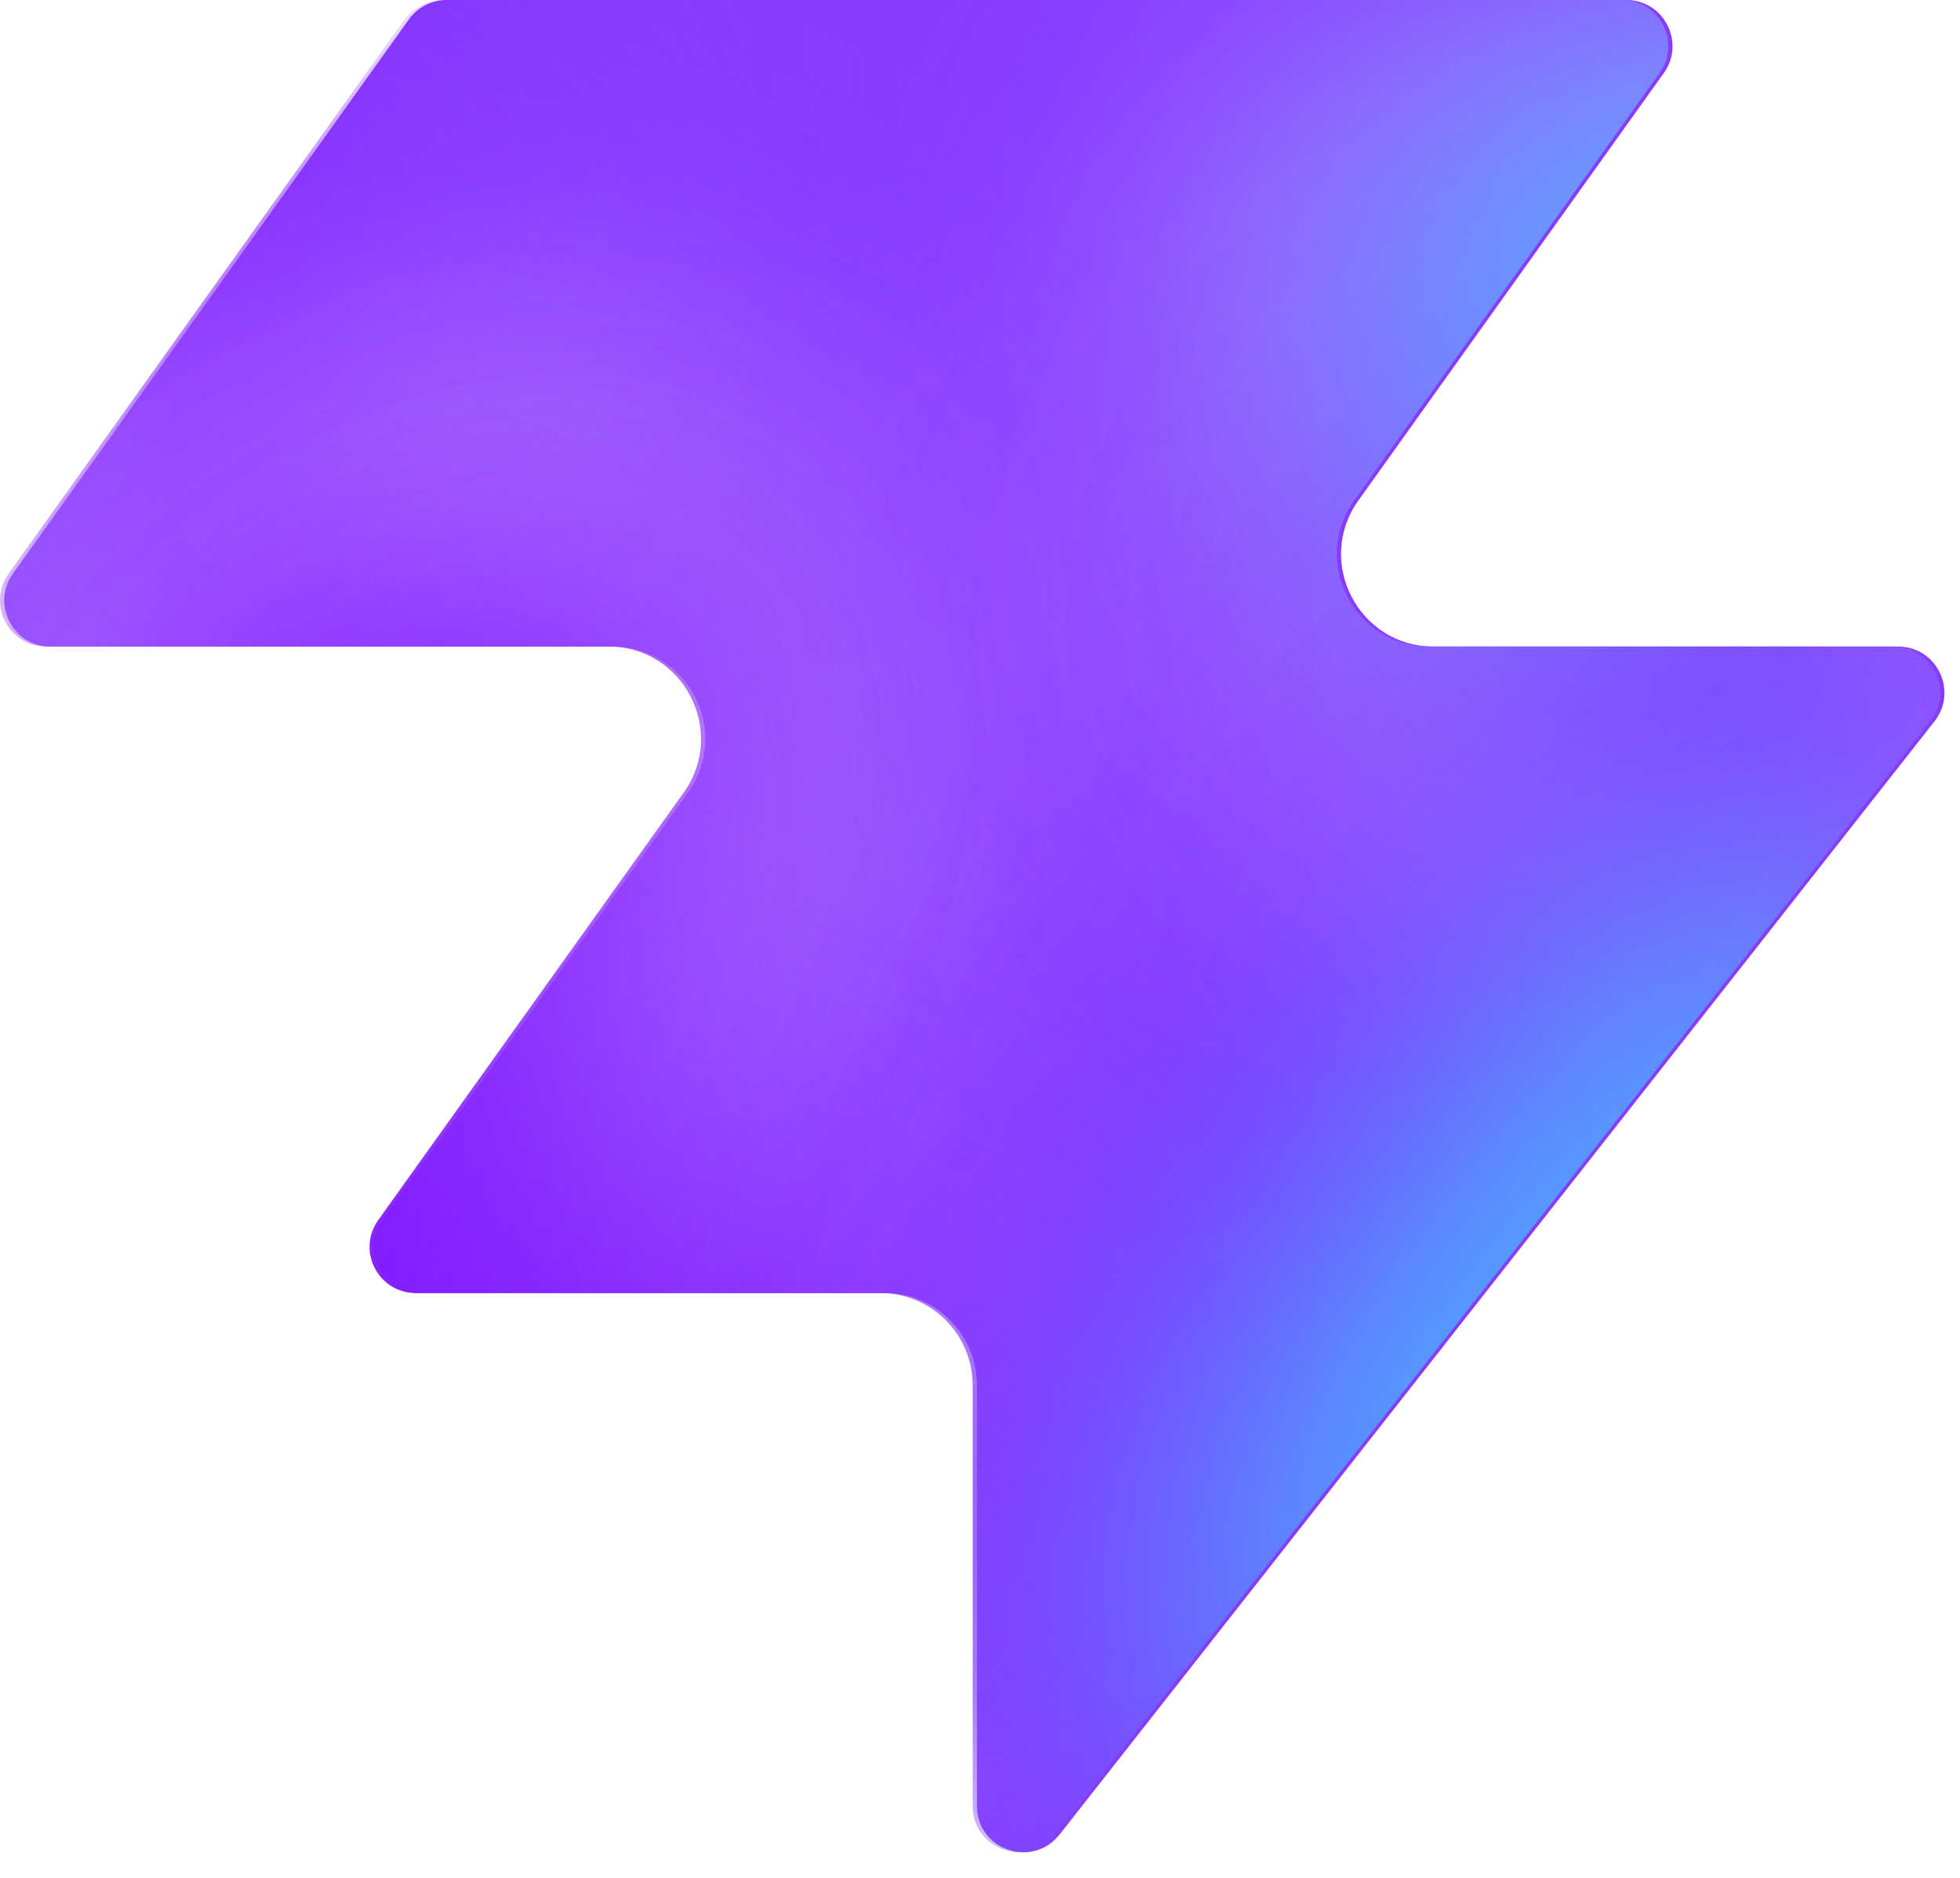
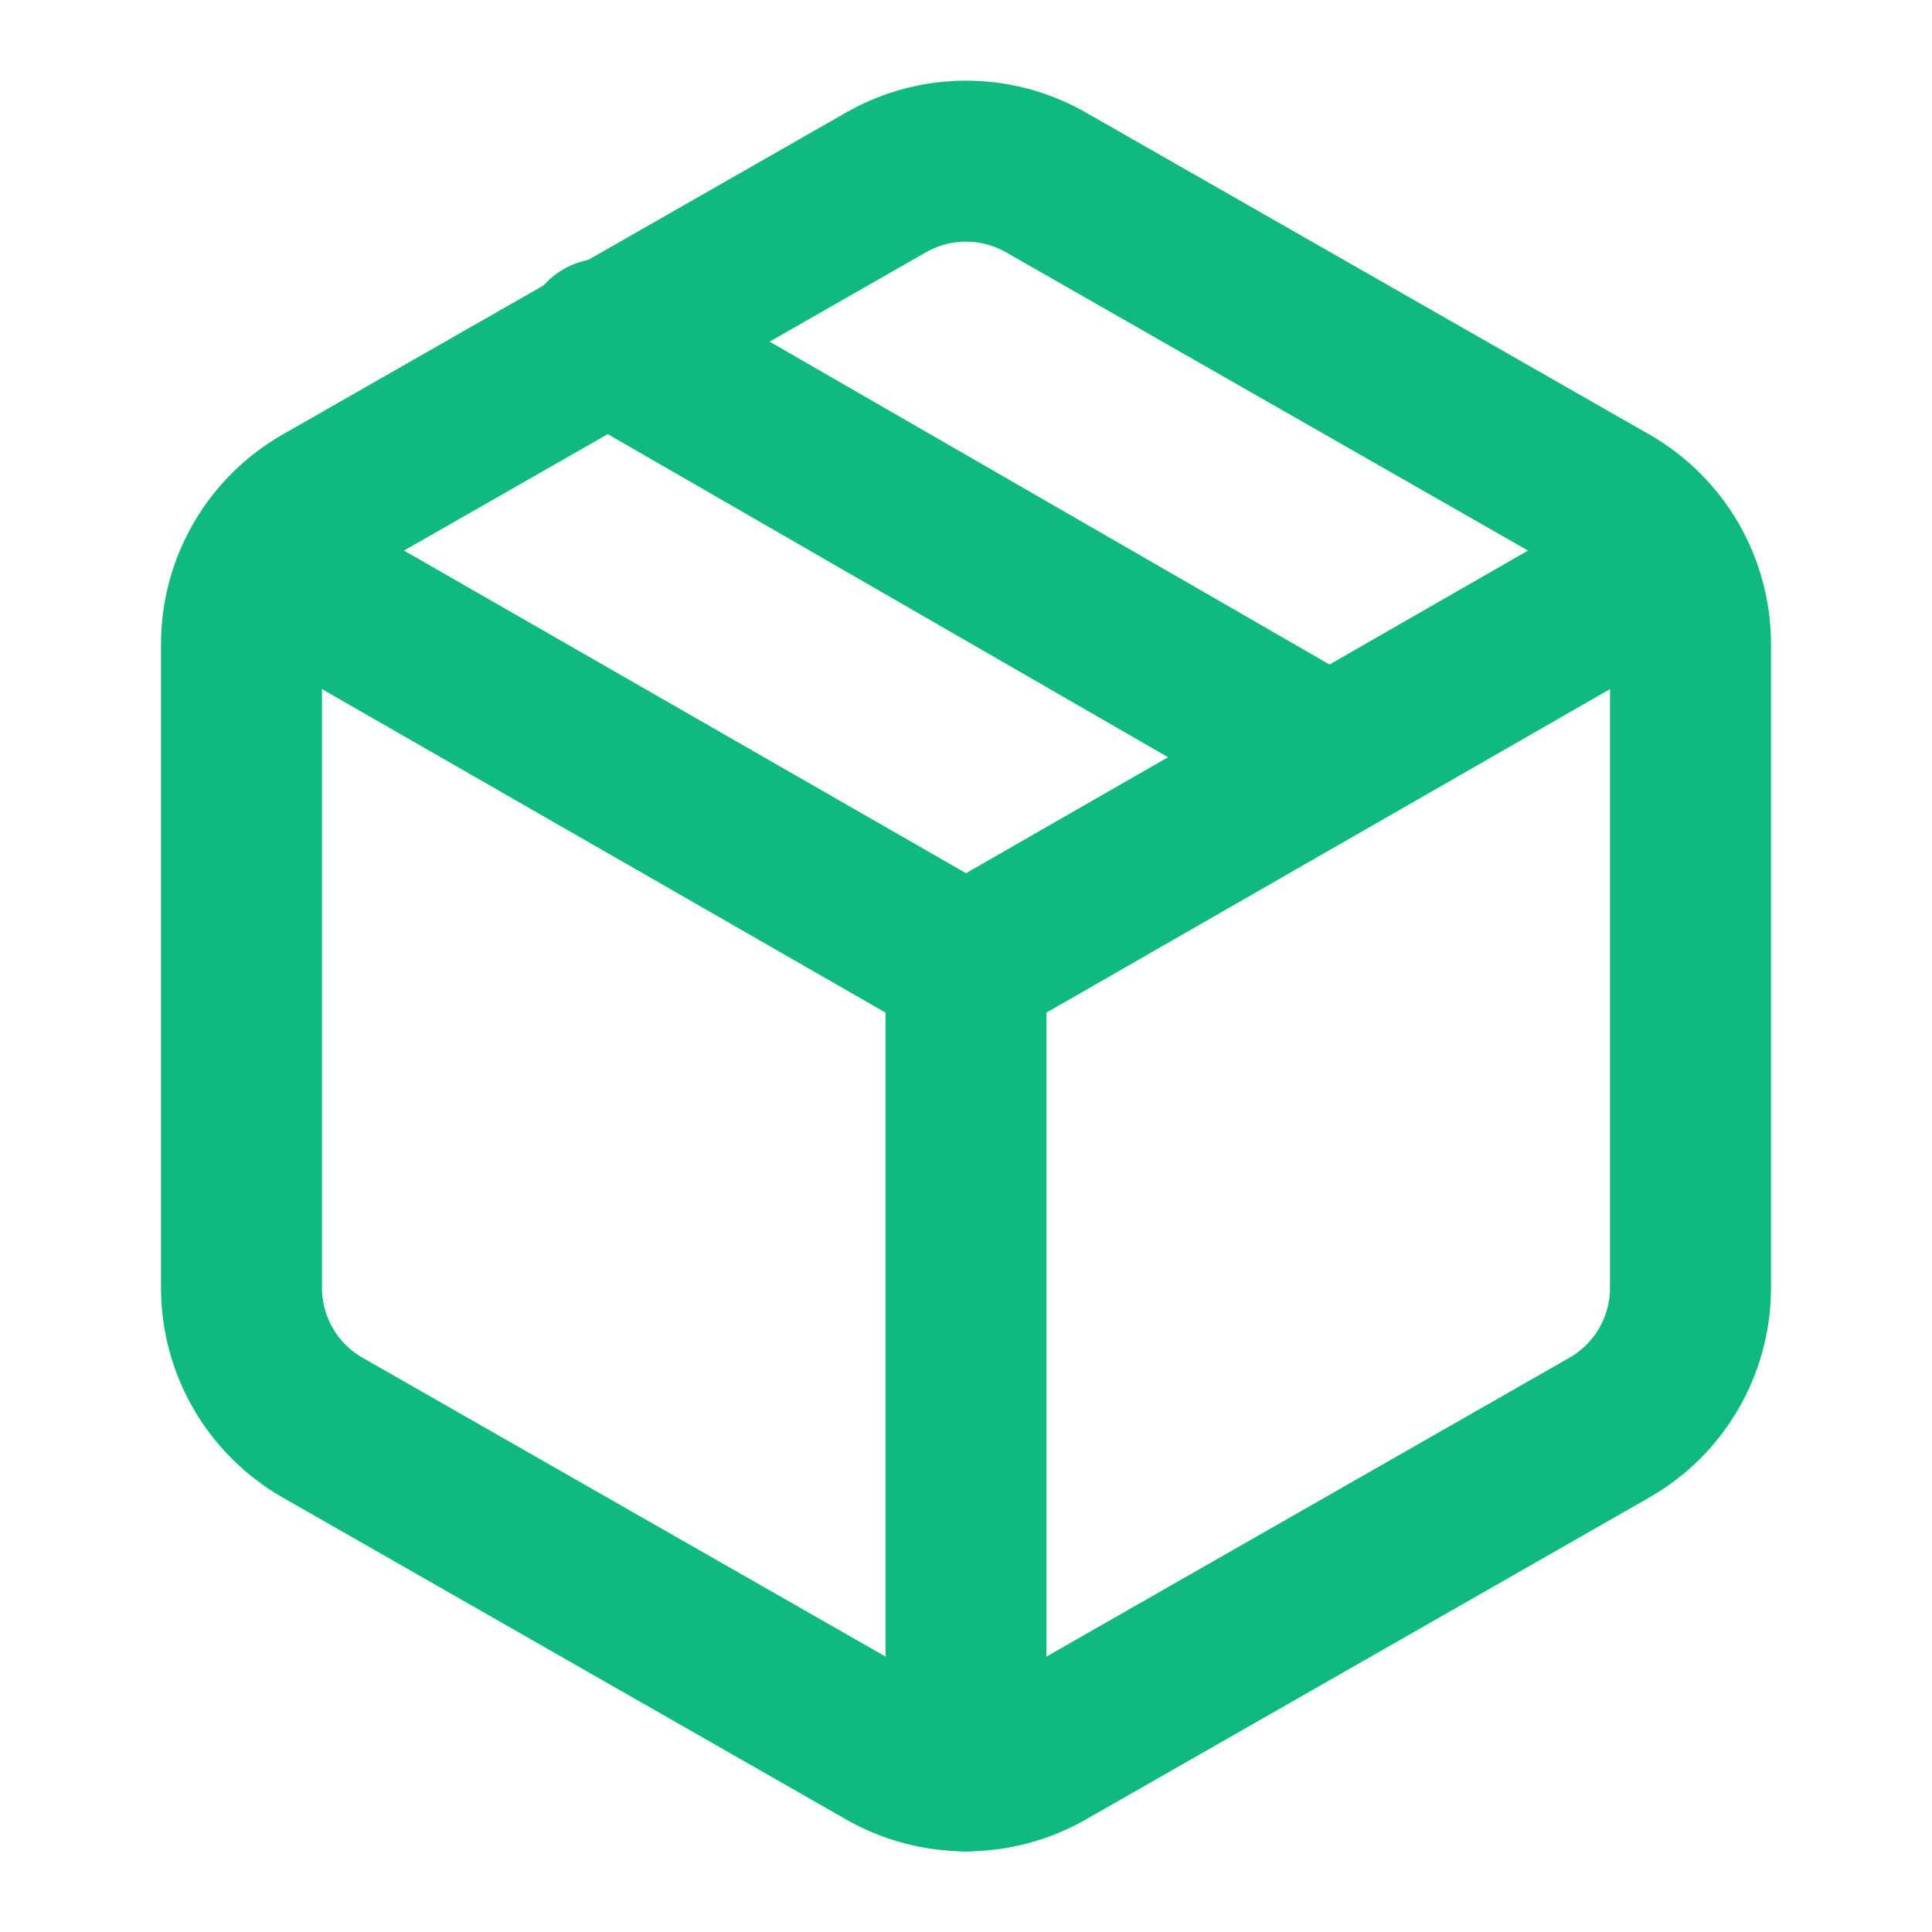
- <svg xmlns="http://www.w3.org/2000/svg" width="48" height="46" fill="none" viewBox="0 0 48 46">
-   <path fill="#863bff" d="M25.946 44.938c-.664.845-2.021.375-2.021-.698V33.937a2.26 2.26 0 0 0-2.262-2.262H10.287c-.92 0-1.456-1.04-.92-1.788l7.48-10.471c1.07-1.497 0-3.578-1.842-3.578H1.237c-.92 0-1.456-1.04-.92-1.788L10.013.474c.214-.297.556-.474.92-.474h28.894c.92 0 1.456 1.04.92 1.788l-7.48 10.471c-1.07 1.498 0 3.579 1.842 3.579h11.377c.943 0 1.473 1.088.89 1.83L25.947 44.94z" style="fill:#863bff;fill:color(display-p3 .525 .23 1);fill-opacity:1" />
-   <mask id="a" width="48" height="46" x="0" y="0" maskUnits="userSpaceOnUse" style="mask-type:alpha">
-     <path fill="#000" d="M25.842 44.938c-.664.844-2.021.375-2.021-.698V33.937a2.26 2.26 0 0 0-2.262-2.262H10.183c-.92 0-1.456-1.04-.92-1.788l7.48-10.471c1.07-1.498 0-3.579-1.842-3.579H1.133c-.92 0-1.456-1.04-.92-1.787L9.91.473c.214-.297.556-.474.92-.474h28.894c.92 0 1.456 1.04.92 1.788l-7.48 10.471c-1.07 1.498 0 3.578 1.842 3.578h11.377c.943 0 1.473 1.088.89 1.832L25.843 44.94z" style="fill:#000;fill-opacity:1" />
-   </mask>
-   <g mask="url(#a)">
-     <g filter="url(#b)">
-       <ellipse cx="5.508" cy="14.704" fill="#ede6ff" rx="5.508" ry="14.704" style="fill:#ede6ff;fill:color(display-p3 .927 .903 1);fill-opacity:1" transform="matrix(.00324 1 1 -.00324 -4.47 31.516)" />
-     </g>
-     <g filter="url(#c)">
-       <ellipse cx="10.399" cy="29.851" fill="#ede6ff" rx="10.399" ry="29.851" style="fill:#ede6ff;fill:color(display-p3 .927 .903 1);fill-opacity:1" transform="matrix(.00324 1 1 -.00324 -39.328 7.883)" />
-     </g>
-     <g filter="url(#d)">
-       <ellipse cx="5.508" cy="30.487" fill="#7e14ff" rx="5.508" ry="30.487" style="fill:#7e14ff;fill:color(display-p3 .492 .077 1);fill-opacity:1" transform="rotate(89.814 -25.913 -14.639)scale(1 -1)" />
-     </g>
-     <g filter="url(#e)">
-       <ellipse cx="5.508" cy="30.599" fill="#7e14ff" rx="5.508" ry="30.599" style="fill:#7e14ff;fill:color(display-p3 .492 .077 1);fill-opacity:1" transform="rotate(89.814 -32.644 -3.334)scale(1 -1)" />
-     </g>
-     <g filter="url(#f)">
-       <ellipse cx="5.508" cy="30.599" fill="#7e14ff" rx="5.508" ry="30.599" style="fill:#7e14ff;fill:color(display-p3 .492 .077 1);fill-opacity:1" transform="matrix(.00324 1 1 -.00324 -34.34 30.47)" />
-     </g>
-     <g filter="url(#g)">
-       <ellipse cx="14.072" cy="22.078" fill="#ede6ff" rx="14.072" ry="22.078" style="fill:#ede6ff;fill:color(display-p3 .927 .903 1);fill-opacity:1" transform="rotate(93.35 24.506 48.493)scale(-1 1)" />
-     </g>
-     <g filter="url(#h)">
-       <ellipse cx="3.47" cy="21.501" fill="#7e14ff" rx="3.47" ry="21.501" style="fill:#7e14ff;fill:color(display-p3 .492 .077 1);fill-opacity:1" transform="rotate(89.009 28.708 47.59)scale(-1 1)" />
-     </g>
-     <g filter="url(#i)">
-       <ellipse cx="3.47" cy="21.501" fill="#7e14ff" rx="3.47" ry="21.501" style="fill:#7e14ff;fill:color(display-p3 .492 .077 1);fill-opacity:1" transform="rotate(89.009 28.708 47.59)scale(-1 1)" />
-     </g>
-     <g filter="url(#j)">
-       <ellipse cx=".387" cy="8.972" fill="#7e14ff" rx="4.407" ry="29.108" style="fill:#7e14ff;fill:color(display-p3 .492 .077 1);fill-opacity:1" transform="rotate(39.51 .387 8.972)" />
-     </g>
-     <g filter="url(#k)">
-       <ellipse cx="47.523" cy="-6.092" fill="#7e14ff" rx="4.407" ry="29.108" style="fill:#7e14ff;fill:color(display-p3 .492 .077 1);fill-opacity:1" transform="rotate(37.892 47.523 -6.092)" />
-     </g>
-     <g filter="url(#l)">
-       <ellipse cx="41.412" cy="6.333" fill="#47bfff" rx="5.971" ry="9.665" style="fill:#47bfff;fill:color(display-p3 .28 .748 1);fill-opacity:1" transform="rotate(37.892 41.412 6.333)" />
-     </g>
-     <g filter="url(#m)">
-       <ellipse cx="-1.879" cy="38.332" fill="#7e14ff" rx="4.407" ry="29.108" style="fill:#7e14ff;fill:color(display-p3 .492 .077 1);fill-opacity:1" transform="rotate(37.892 -1.88 38.332)" />
-     </g>
-     <g filter="url(#n)">
-       <ellipse cx="-1.879" cy="38.332" fill="#7e14ff" rx="4.407" ry="29.108" style="fill:#7e14ff;fill:color(display-p3 .492 .077 1);fill-opacity:1" transform="rotate(37.892 -1.88 38.332)" />
-     </g>
-     <g filter="url(#o)">
-       <ellipse cx="35.651" cy="29.907" fill="#7e14ff" rx="4.407" ry="29.108" style="fill:#7e14ff;fill:color(display-p3 .492 .077 1);fill-opacity:1" transform="rotate(37.892 35.651 29.907)" />
-     </g>
-     <g filter="url(#p)">
-       <ellipse cx="38.418" cy="32.4" fill="#47bfff" rx="5.971" ry="15.297" style="fill:#47bfff;fill:color(display-p3 .28 .748 1);fill-opacity:1" transform="rotate(37.892 38.418 32.4)" />
-     </g>
-   </g>
-   <defs>
-     <filter id="b" width="60.045" height="41.654" x="-19.77" y="16.149" color-interpolation-filters="sRGB" filterUnits="userSpaceOnUse">
-       <feFlood flood-opacity="0" result="BackgroundImageFix" />
-       <feBlend in="SourceGraphic" in2="BackgroundImageFix" result="shape" />
-       <feGaussianBlur result="effect1_foregroundBlur_2002_17158" stdDeviation="7.659" />
-     </filter>
-     <filter id="c" width="90.34" height="51.437" x="-54.613" y="-7.533" color-interpolation-filters="sRGB" filterUnits="userSpaceOnUse">
-       <feFlood flood-opacity="0" result="BackgroundImageFix" />
-       <feBlend in="SourceGraphic" in2="BackgroundImageFix" result="shape" />
-       <feGaussianBlur result="effect1_foregroundBlur_2002_17158" stdDeviation="7.659" />
-     </filter>
-     <filter id="d" width="79.355" height="29.4" x="-49.64" y="2.03" color-interpolation-filters="sRGB" filterUnits="userSpaceOnUse">
-       <feFlood flood-opacity="0" result="BackgroundImageFix" />
-       <feBlend in="SourceGraphic" in2="BackgroundImageFix" result="shape" />
-       <feGaussianBlur result="effect1_foregroundBlur_2002_17158" stdDeviation="4.596" />
-     </filter>
-     <filter id="e" width="79.579" height="29.4" x="-45.045" y="20.029" color-interpolation-filters="sRGB" filterUnits="userSpaceOnUse">
-       <feFlood flood-opacity="0" result="BackgroundImageFix" />
-       <feBlend in="SourceGraphic" in2="BackgroundImageFix" result="shape" />
-       <feGaussianBlur result="effect1_foregroundBlur_2002_17158" stdDeviation="4.596" />
-     </filter>
-     <filter id="f" width="79.579" height="29.4" x="-43.513" y="21.178" color-interpolation-filters="sRGB" filterUnits="userSpaceOnUse">
-       <feFlood flood-opacity="0" result="BackgroundImageFix" />
-       <feBlend in="SourceGraphic" in2="BackgroundImageFix" result="shape" />
-       <feGaussianBlur result="effect1_foregroundBlur_2002_17158" stdDeviation="4.596" />
-     </filter>
-     <filter id="g" width="74.749" height="58.852" x="15.756" y="-17.901" color-interpolation-filters="sRGB" filterUnits="userSpaceOnUse">
-       <feFlood flood-opacity="0" result="BackgroundImageFix" />
-       <feBlend in="SourceGraphic" in2="BackgroundImageFix" result="shape" />
-       <feGaussianBlur result="effect1_foregroundBlur_2002_17158" stdDeviation="7.659" />
-     </filter>
-     <filter id="h" width="61.377" height="25.362" x="23.548" y="2.284" color-interpolation-filters="sRGB" filterUnits="userSpaceOnUse">
-       <feFlood flood-opacity="0" result="BackgroundImageFix" />
-       <feBlend in="SourceGraphic" in2="BackgroundImageFix" result="shape" />
-       <feGaussianBlur result="effect1_foregroundBlur_2002_17158" stdDeviation="4.596" />
-     </filter>
-     <filter id="i" width="61.377" height="25.362" x="23.548" y="2.284" color-interpolation-filters="sRGB" filterUnits="userSpaceOnUse">
-       <feFlood flood-opacity="0" result="BackgroundImageFix" />
-       <feBlend in="SourceGraphic" in2="BackgroundImageFix" result="shape" />
-       <feGaussianBlur result="effect1_foregroundBlur_2002_17158" stdDeviation="4.596" />
-     </filter>
-     <filter id="j" width="56.045" height="63.649" x="-27.636" y="-22.853" color-interpolation-filters="sRGB" filterUnits="userSpaceOnUse">
-       <feFlood flood-opacity="0" result="BackgroundImageFix" />
-       <feBlend in="SourceGraphic" in2="BackgroundImageFix" result="shape" />
-       <feGaussianBlur result="effect1_foregroundBlur_2002_17158" stdDeviation="4.596" />
-     </filter>
-     <filter id="k" width="54.814" height="64.646" x="20.116" y="-38.415" color-interpolation-filters="sRGB" filterUnits="userSpaceOnUse">
-       <feFlood flood-opacity="0" result="BackgroundImageFix" />
-       <feBlend in="SourceGraphic" in2="BackgroundImageFix" result="shape" />
-       <feGaussianBlur result="effect1_foregroundBlur_2002_17158" stdDeviation="4.596" />
-     </filter>
-     <filter id="l" width="33.541" height="35.313" x="24.641" y="-11.323" color-interpolation-filters="sRGB" filterUnits="userSpaceOnUse">
-       <feFlood flood-opacity="0" result="BackgroundImageFix" />
-       <feBlend in="SourceGraphic" in2="BackgroundImageFix" result="shape" />
-       <feGaussianBlur result="effect1_foregroundBlur_2002_17158" stdDeviation="4.596" />
-     </filter>
-     <filter id="m" width="54.814" height="64.646" x="-29.286" y="6.009" color-interpolation-filters="sRGB" filterUnits="userSpaceOnUse">
-       <feFlood flood-opacity="0" result="BackgroundImageFix" />
-       <feBlend in="SourceGraphic" in2="BackgroundImageFix" result="shape" />
-       <feGaussianBlur result="effect1_foregroundBlur_2002_17158" stdDeviation="4.596" />
-     </filter>
-     <filter id="n" width="54.814" height="64.646" x="-29.286" y="6.009" color-interpolation-filters="sRGB" filterUnits="userSpaceOnUse">
-       <feFlood flood-opacity="0" result="BackgroundImageFix" />
-       <feBlend in="SourceGraphic" in2="BackgroundImageFix" result="shape" />
-       <feGaussianBlur result="effect1_foregroundBlur_2002_17158" stdDeviation="4.596" />
-     </filter>
-     <filter id="o" width="54.814" height="64.646" x="8.244" y="-2.416" color-interpolation-filters="sRGB" filterUnits="userSpaceOnUse">
-       <feFlood flood-opacity="0" result="BackgroundImageFix" />
-       <feBlend in="SourceGraphic" in2="BackgroundImageFix" result="shape" />
-       <feGaussianBlur result="effect1_foregroundBlur_2002_17158" stdDeviation="4.596" />
-     </filter>
-     <filter id="p" width="39.409" height="43.623" x="18.713" y="10.588" color-interpolation-filters="sRGB" filterUnits="userSpaceOnUse">
-       <feFlood flood-opacity="0" result="BackgroundImageFix" />
-       <feBlend in="SourceGraphic" in2="BackgroundImageFix" result="shape" />
-       <feGaussianBlur result="effect1_foregroundBlur_2002_17158" stdDeviation="4.596" />
-     </filter>
-   </defs>
+ <svg xmlns="http://www.w3.org/2000/svg" width="48" height="48" viewBox="0 0 24 24" fill="none" stroke="#10b981" stroke-width="2" stroke-linecap="round" stroke-linejoin="round">
+   <path d="M16.5 9.4 7.5 4.21" />
+   <path d="M21 16V8a2 2 0 0 0-1-1.73l-7-4a2 2 0 0 0-2 0l-7 4A2 2 0 0 0 3 8v8a2 2 0 0 0 1 1.73l7 4a2 2 0 0 0 2 0l7-4A2 2 0 0 0 21 16z" />
+   <polyline points="3.29 7 12 12 20.71 7" />
+   <line x1="12" y1="22" x2="12" y2="12" />
</svg>
